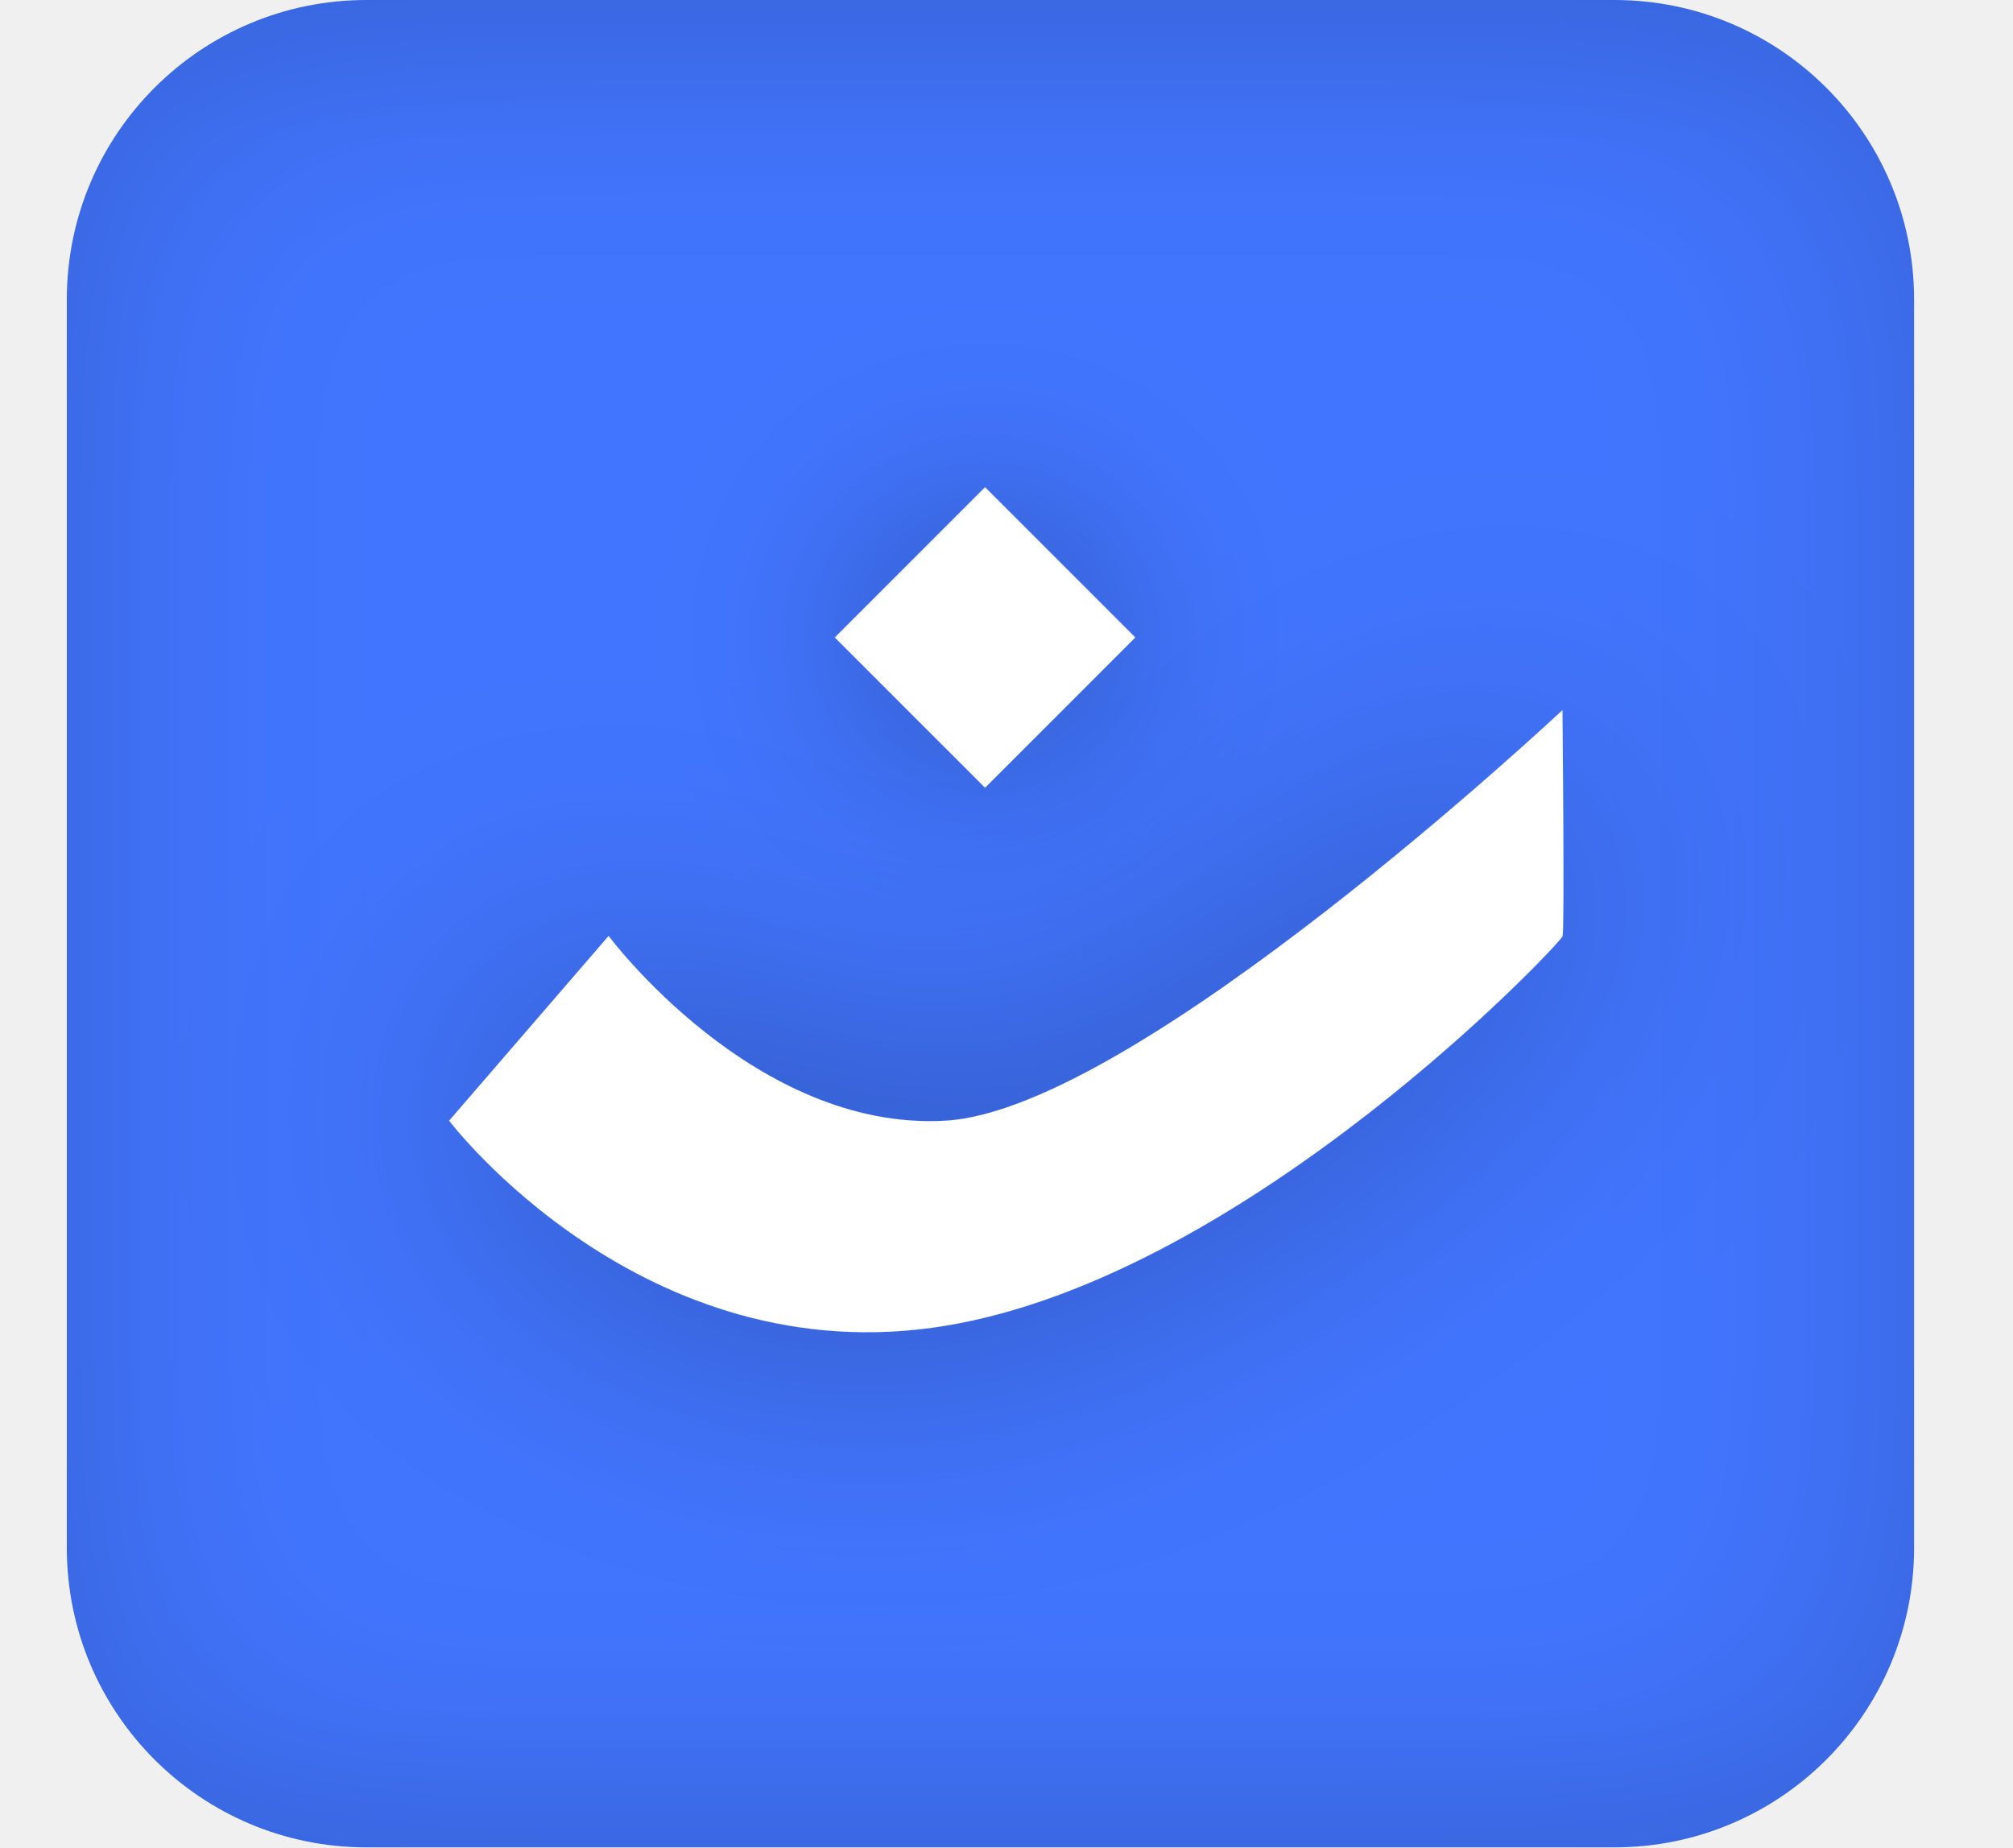
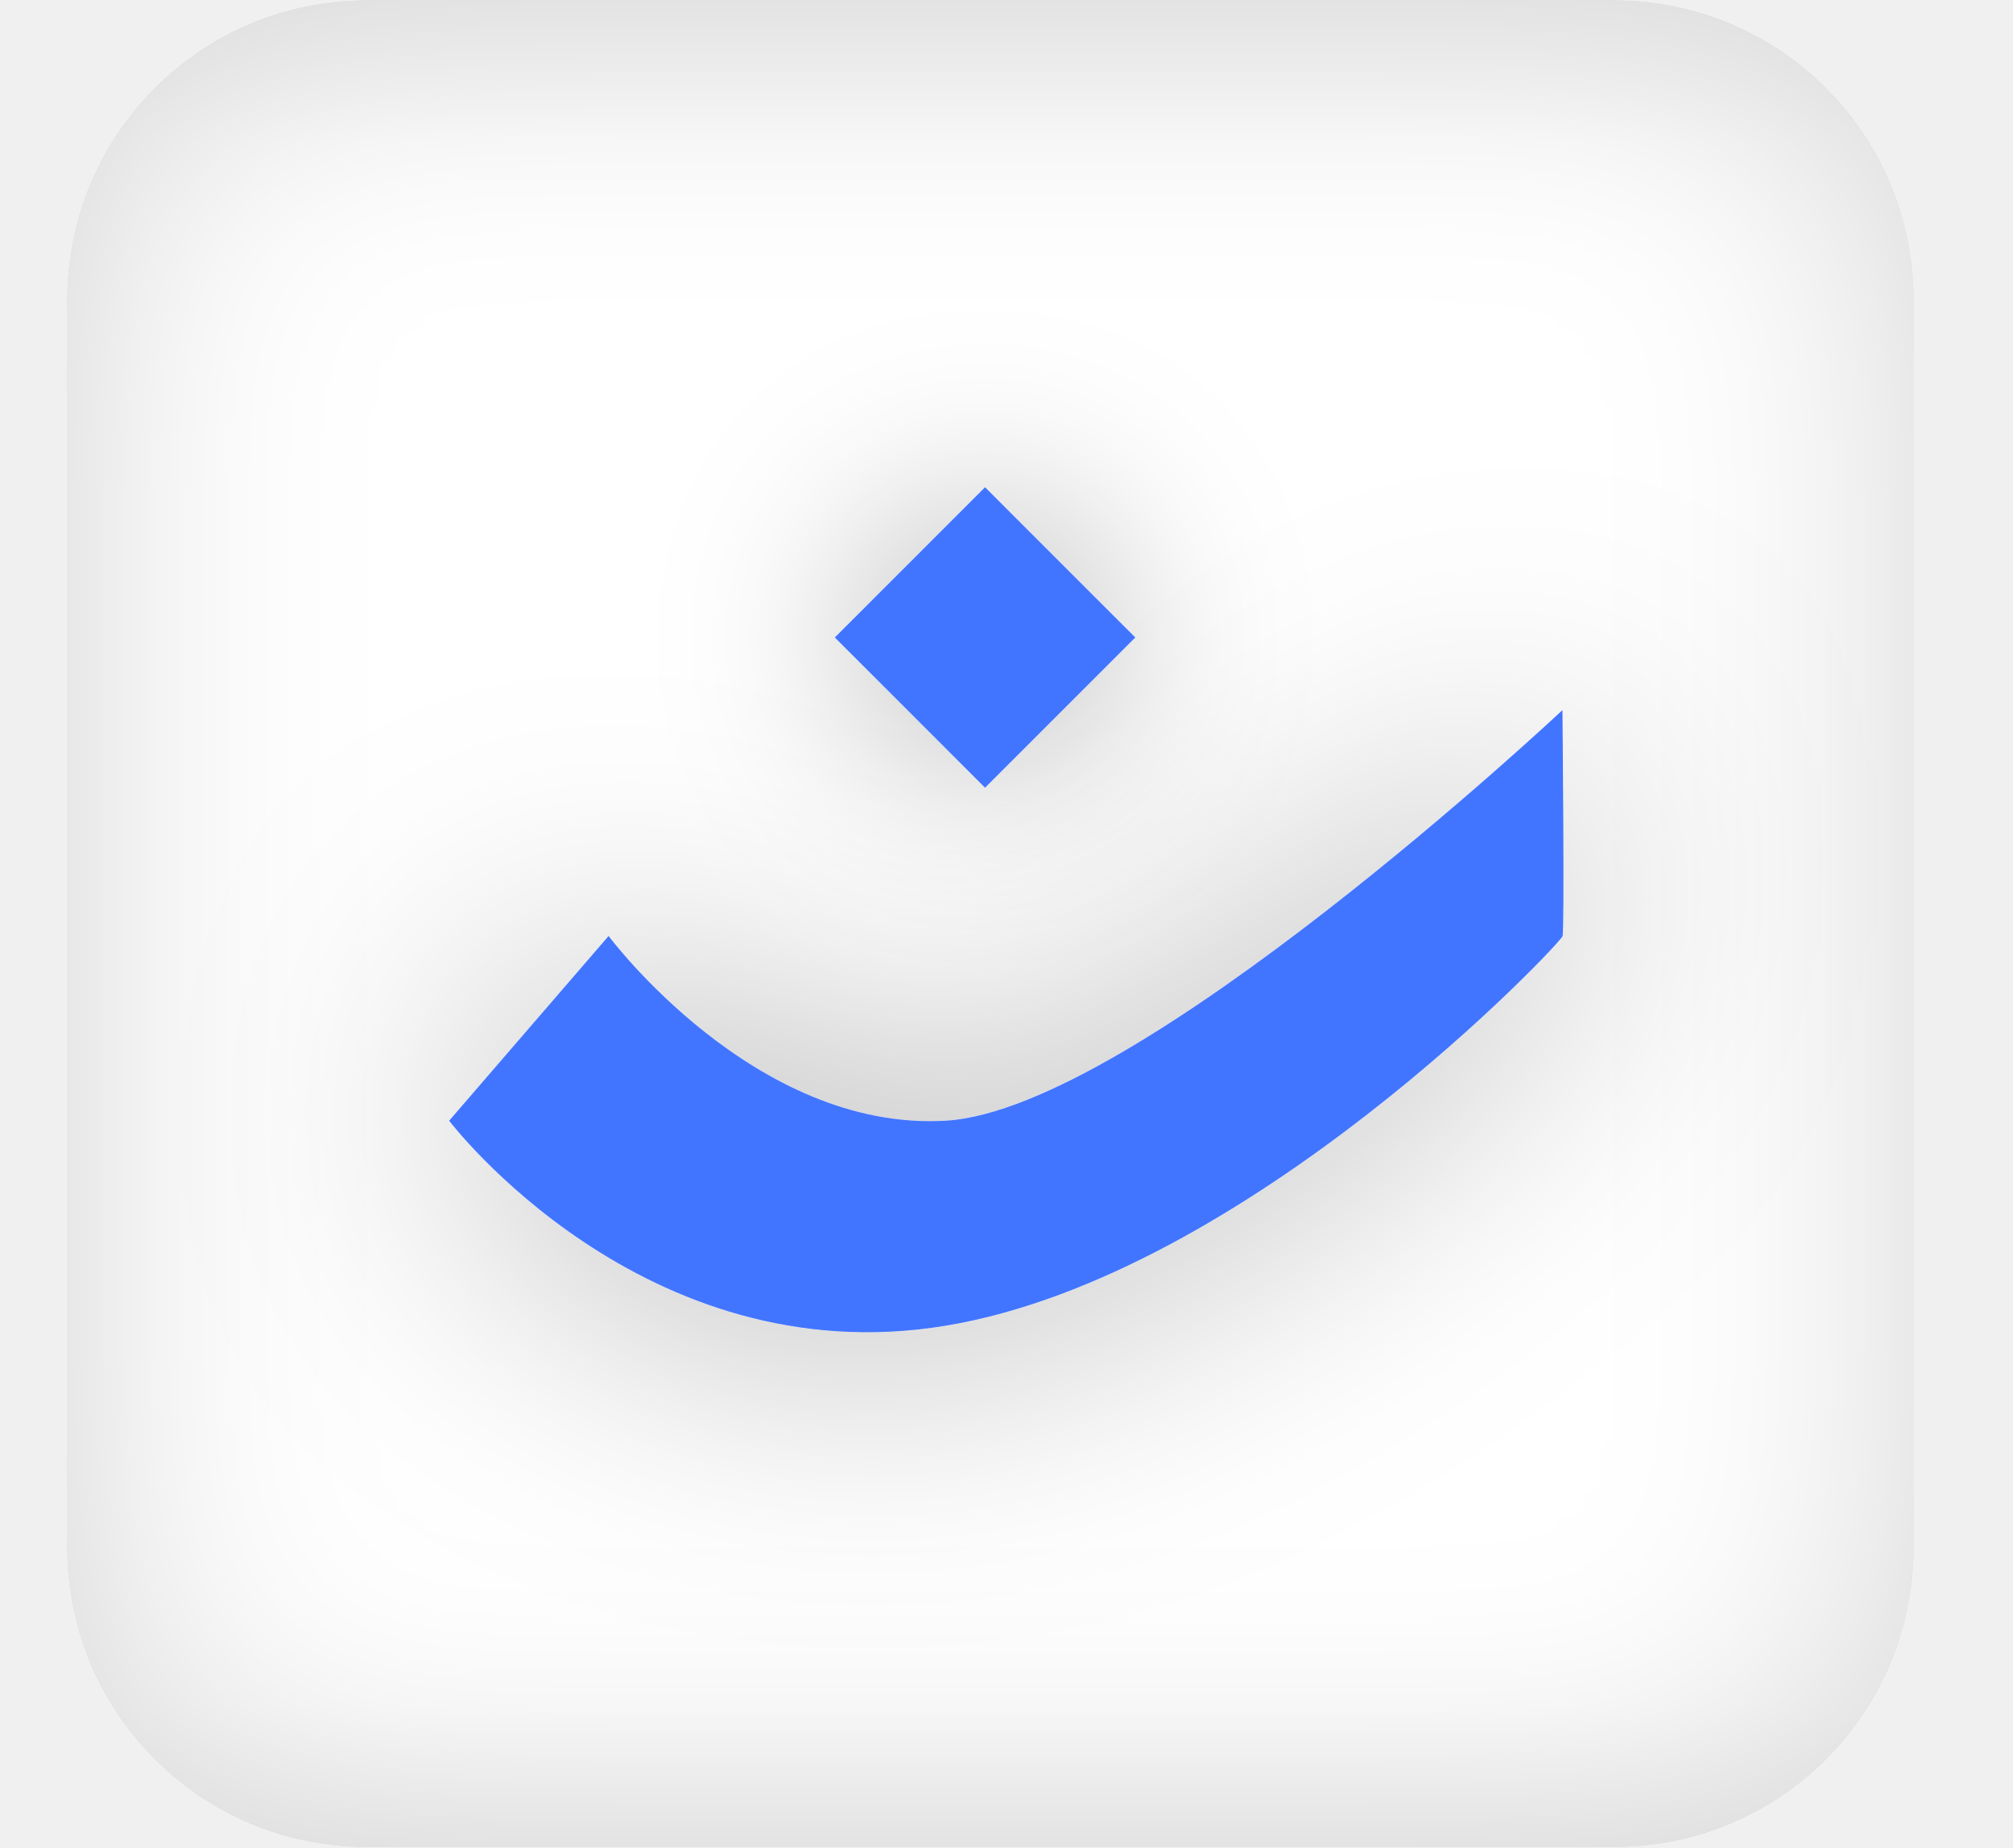
<svg xmlns="http://www.w3.org/2000/svg" width="40.319" height="37" viewBox="0 0 40.319 37">
  <defs>
    <filter id="Rectangle_60">
      <feOffset input="SourceAlpha" />
      <feGaussianBlur stdDeviation="3" result="blur" />
      <feFlood flood-opacity="0.161" result="color" />
      <feComposite operator="out" in="SourceGraphic" in2="blur" />
      <feComposite operator="in" in="color" />
      <feComposite operator="in" in2="SourceGraphic" />
    </filter>
    <filter id="Path_1379" x="0" y="5.22" width="40.319" height="30.461" filterUnits="userSpaceOnUse">
      <feOffset input="SourceAlpha" />
      <feGaussianBlur stdDeviation="3" result="blur-2" />
      <feFlood flood-opacity="0.31" />
      <feComposite operator="in" in2="blur-2" />
      <feComposite in="SourceGraphic" />
    </filter>
    <filter id="Rectangle_61" x="10.724" y="3.759" width="18.02" height="18.02" filterUnits="userSpaceOnUse">
      <feOffset input="SourceAlpha" />
      <feGaussianBlur stdDeviation="2" result="blur-3" />
      <feFlood flood-opacity="0.322" />
      <feComposite operator="in" in2="blur-3" />
      <feComposite in="SourceGraphic" />
    </filter>
  </defs>
  <g id="Group_6819" data-name="Group 6819" transform="translate(251.338 -75.67)">
    <g data-type="innerShadowGroup">
-       <rect id="Rectangle_60-2" data-name="Rectangle 60" width="37" height="37" rx="6" transform="translate(-250 75.67)" fill="#4275ff" />
+       <rect id="Rectangle_60-2" data-name="Rectangle 60" width="37" height="37" rx="6" transform="translate(-250 75.67)" fill="#fff" />
      <g transform="matrix(1, 0, 0, 1, -251.34, 75.67)" filter="url(#Rectangle_60)">
        <rect id="Rectangle_60-3" data-name="Rectangle 60" width="37" height="37" rx="6" transform="translate(1.34)" fill="#fff" />
      </g>
    </g>
    <g id="Group_6577" data-name="Group 6577" transform="translate(-242.338 85.428)">
      <g transform="matrix(1, 0, 0, 1, -9, -9.76)" filter="url(#Path_1379)">
-         <path id="Path_1379-2" data-name="Path 1379" d="M-202.865,111.614s-8.521,8-12.353,8.224-6.752-3.7-6.752-3.7l-3.194,3.7s3.878,5.11,9.946,4.106,12.353-7.7,12.353-7.8C-202.82,116.143-202.865,111.614-202.865,111.614Z" transform="translate(234.16 -97.39)" fill="#fff" />
+         <path id="Path_1379-2" data-name="Path 1379" d="M-202.865,111.614s-8.521,8-12.353,8.224-6.752-3.7-6.752-3.7l-3.194,3.7s3.878,5.11,9.946,4.106,12.353-7.7,12.353-7.8C-202.82,116.143-202.865,111.614-202.865,111.614Z" transform="translate(234.16 -97.39)" fill="#4275ff" />
      </g>
      <g transform="matrix(1, 0, 0, 1, -9, -9.76)" filter="url(#Rectangle_61)">
-         <rect id="Rectangle_61-2" data-name="Rectangle 61" width="4.256" height="4.256" transform="translate(19.73 9.76) rotate(45)" fill="#fff" />
+         <rect id="Rectangle_61-2" data-name="Rectangle 61" width="4.256" height="4.256" transform="translate(19.73 9.76) rotate(45)" fill="#4275ff" />
      </g>
    </g>
  </g>
</svg>
